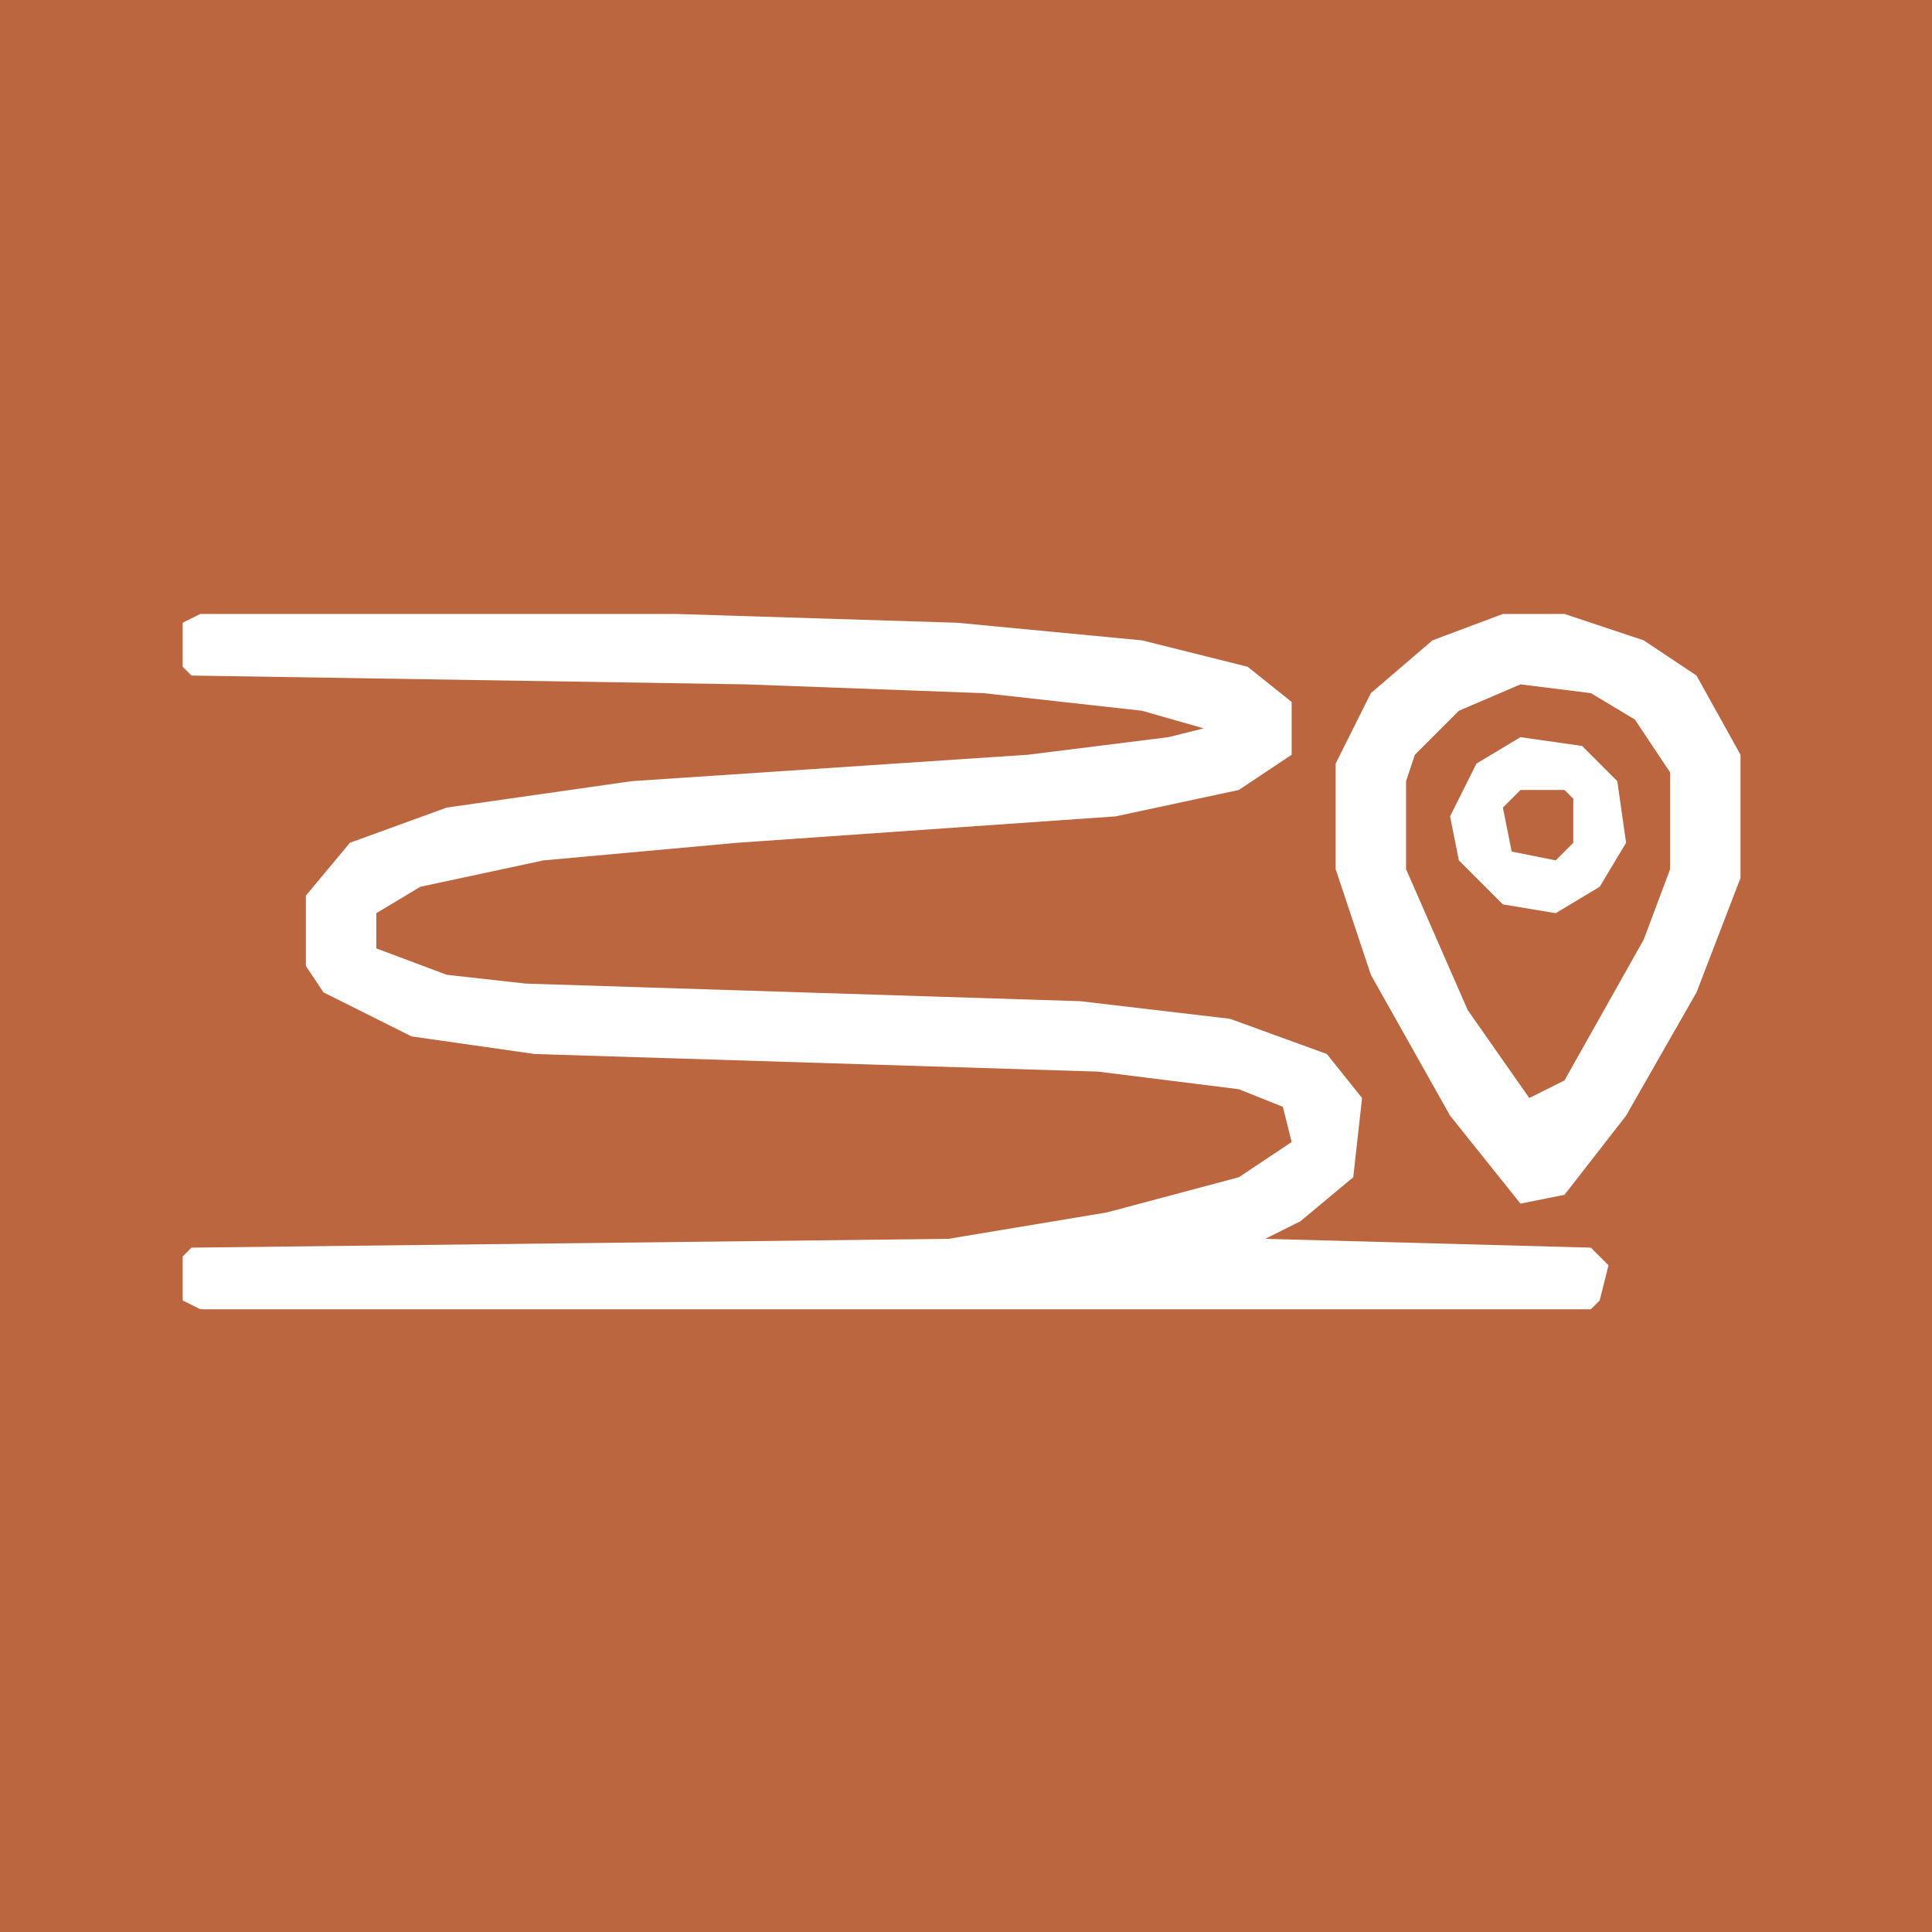
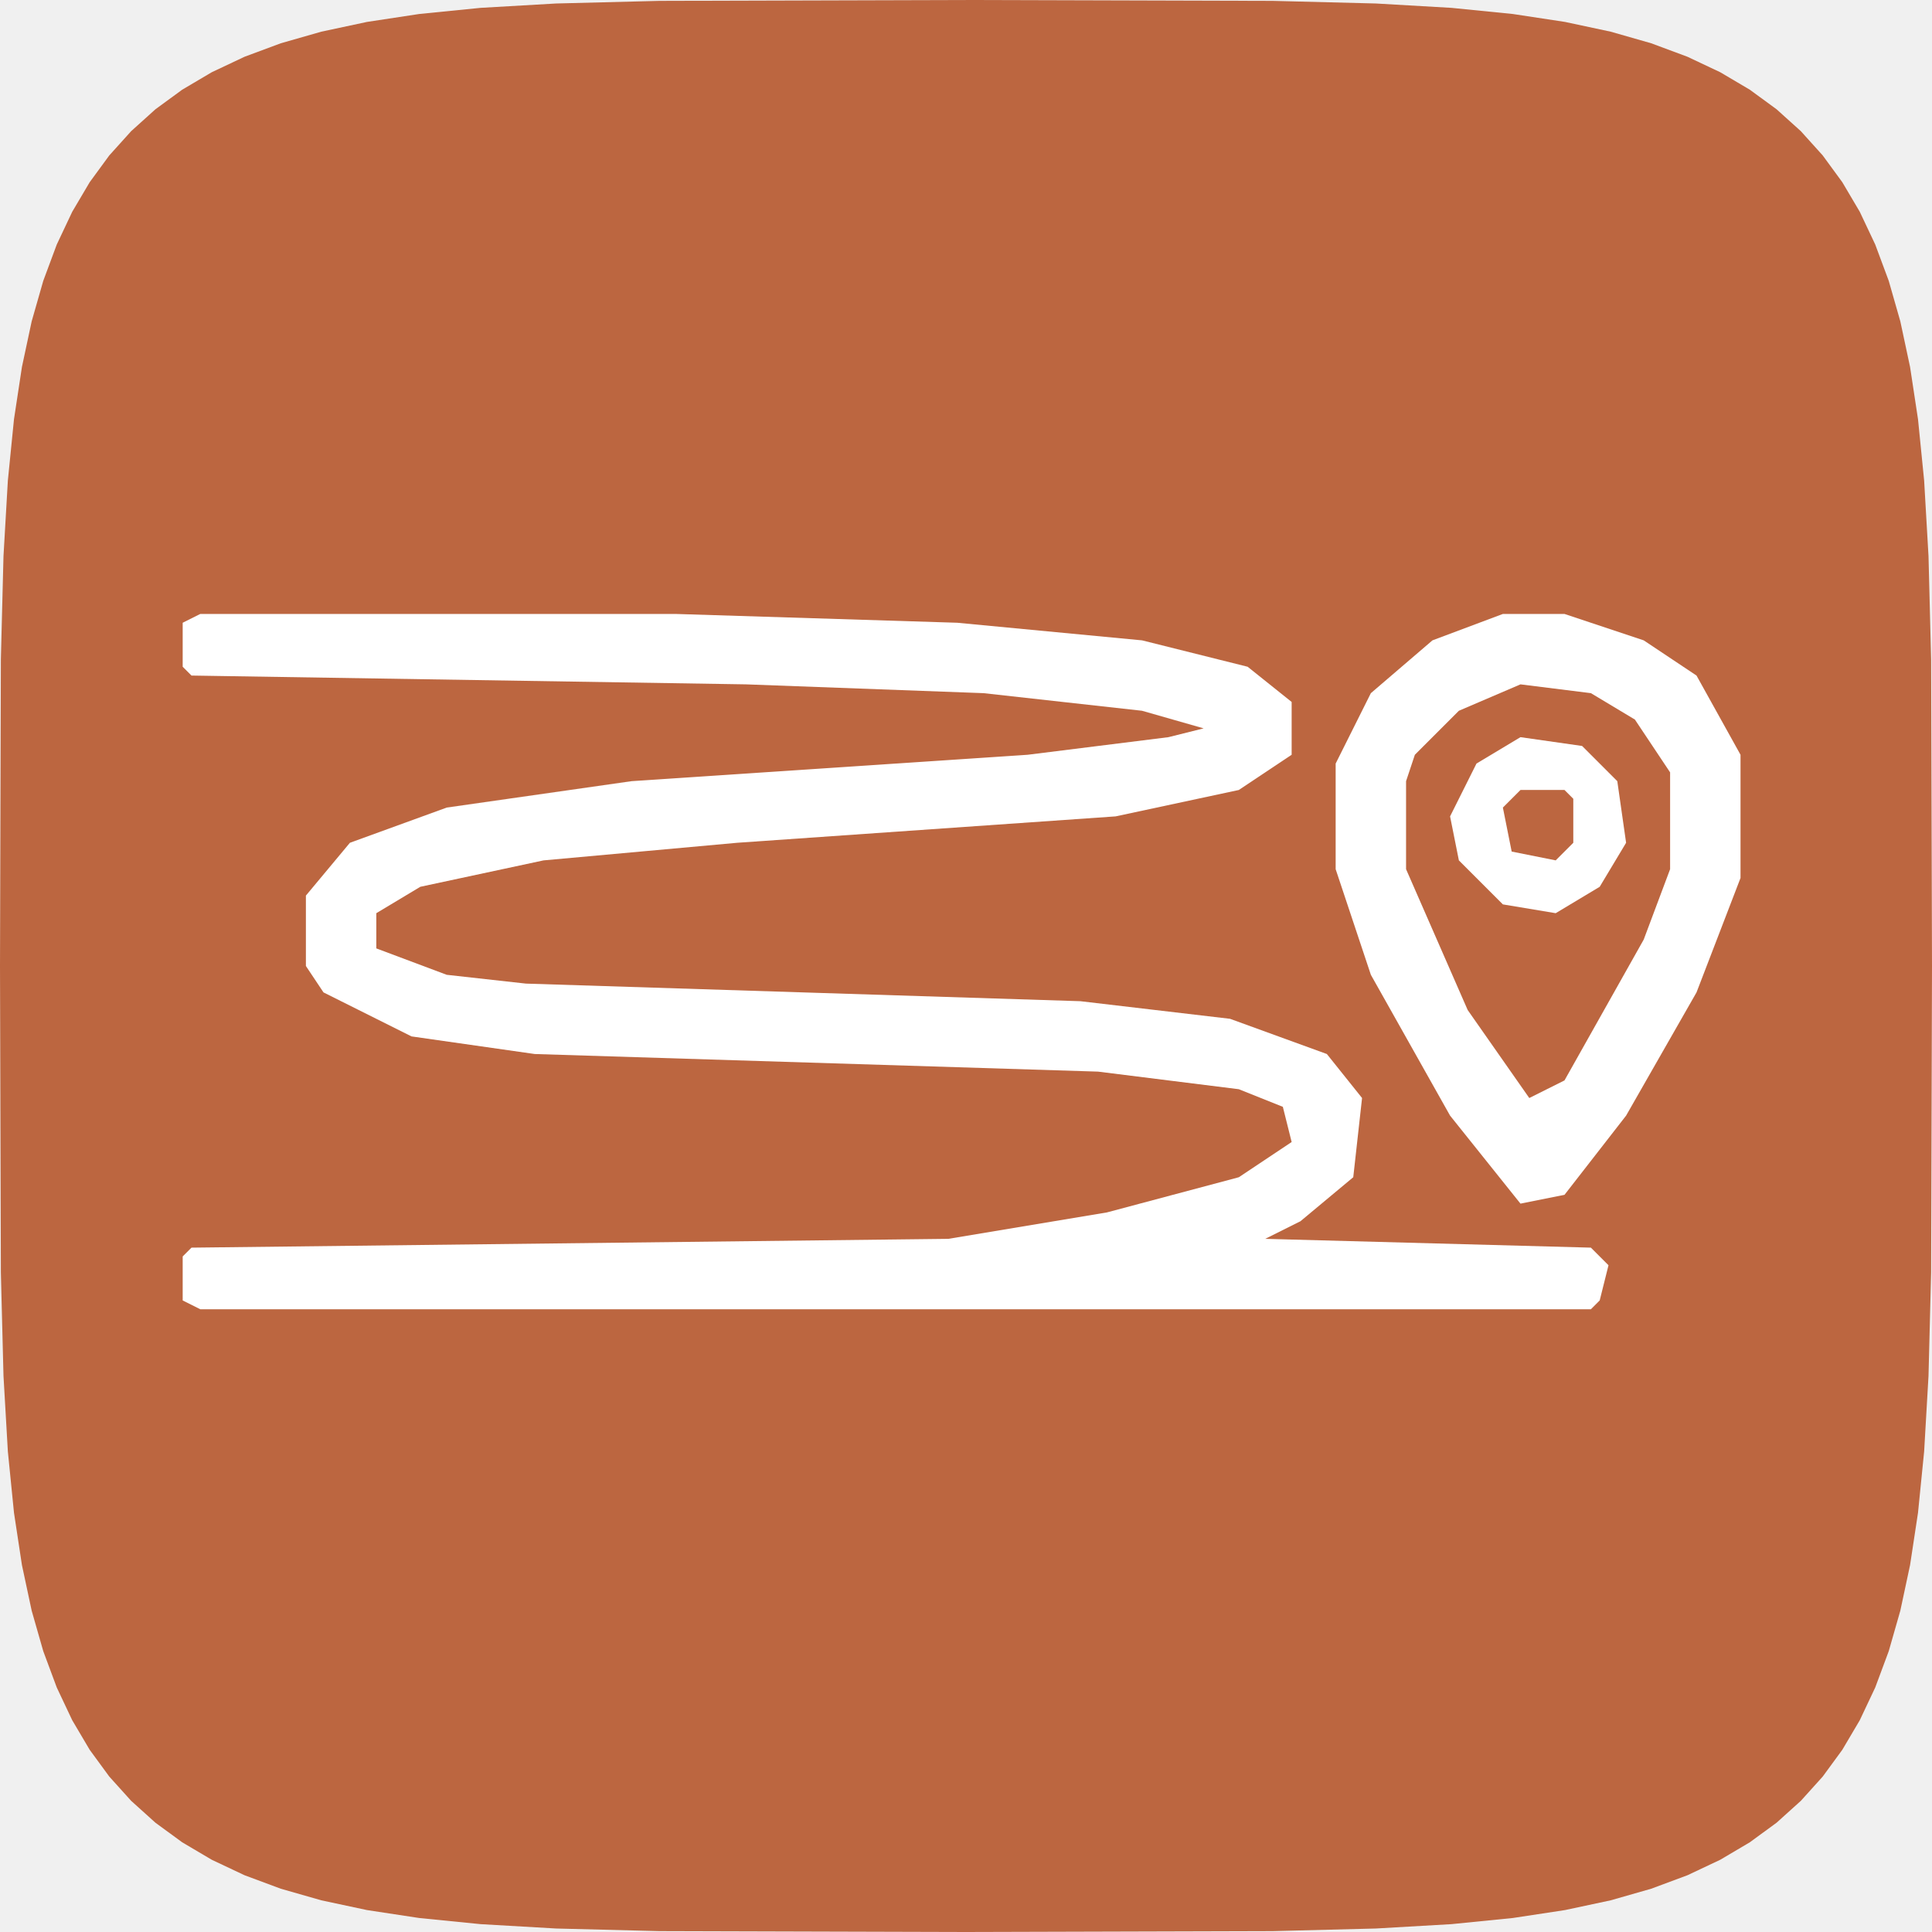
<svg xmlns="http://www.w3.org/2000/svg" viewBox="0 0 180 180" width="180" height="180">
-   <rect width="180" height="180" fill="#bc6640" />
-   <g transform="translate(90 90) scale(0.82) translate(-90 -90)">
-     <path fill="#ffffff" transform="translate(3 50)" d="M0,0 L54,0 L86,1 L107,3 L119,6 L124,10 L124,16 L118,20 L104,23 L61,26 L39,28 L25,31 L20,34 L20,38 L28,41 L37,42 L100,44 L117,46 L128,50 L132,55 L131,64 L125,69 L121,71 L158,72 L160,74 L159,78 L158,79 L0,79 L-2,78 L-2,73 L-1,72 L85,71 L103,68 L118,64 L124,60 L123,56 L118,54 L102,52 L38,50 L24,48 L14,43 L12,40 L12,32 L17,26 L28,22 L49,19 L94,16 L110,14 L114,13 L107,11 L89,9 L62,8 L-1,7 L-2,6 L-2,1 Z M148,0 L155,0 L164,3 L170,7 L175,16 L175,30 L170,43 L162,57 L155,66 L150,67 L142,57 L133,41 L129,29 L129,17 L133,9 L140,3 Z M150,8 L143,11 L138,16 L137,19 L137,29 L144,45 L151,55 L155,53 L164,37 L167,29 L167,18 L163,12 L158,9 Z M150,14 L157,15 L161,19 L162,26 L159,31 L154,34 L148,33 L143,28 L142,23 L145,17 Z M150,20 L148,22 L149,27 L154,28 L156,26 L156,21 L155,20 Z" />
+   <defs>
+     <clipPath id="icon-shape">
+       <path d="M 90.0 0.0 L 118.546 0.081 L 128.186 0.325 L 135.227 0.732 L 140.943 1.304 L 145.809 2.043 L 150.061 2.951 L 153.836 4.031 L 157.219 5.289 L 160.269 6.729 L 163.027 8.358 L 165.523 10.185 L 167.78 12.22 L 169.815 14.477 L 171.642 16.973 L 173.271 19.731 L 174.711 22.781 L 175.969 26.164 L 177.049 29.939 L 177.957 34.191 L 178.696 39.057 L 179.268 44.773 L 179.675 51.814 L 179.919 61.454 L 180.0 90.0 L 179.919 118.546 L 179.675 128.186 L 179.268 135.227 L 178.696 140.943 L 177.957 145.809 L 177.049 150.061 L 175.969 153.836 L 174.711 157.219 L 173.271 160.269 L 171.642 163.027 L 169.815 165.523 L 167.78 167.78 L 165.523 169.815 L 163.027 171.642 L 160.269 173.271 L 157.219 174.711 L 153.836 175.969 L 150.061 177.049 L 145.809 177.957 L 140.943 178.696 L 135.227 179.268 L 128.186 179.675 L 118.546 179.919 L 90.0 180.0 L 61.454 179.919 L 51.814 179.675 L 44.773 179.268 L 39.057 178.696 L 34.191 177.957 L 29.939 177.049 L 26.164 175.969 L 22.781 174.711 L 19.731 173.271 L 16.973 171.642 L 14.477 169.815 L 12.22 167.78 L 10.185 165.523 L 8.358 163.027 L 6.729 160.269 L 5.289 157.219 L 4.031 153.836 L 2.951 150.061 L 2.043 145.809 L 1.304 140.943 L 0.732 135.227 L 0.325 128.186 L 0.081 118.546 L 0.0 90.0 L 0.081 61.454 L 0.325 51.814 L 0.732 44.773 L 1.304 39.057 L 2.043 34.191 L 2.951 29.939 L 4.031 26.164 L 5.289 22.781 L 6.729 19.731 L 8.358 16.973 L 10.185 14.477 L 12.22 12.22 L 14.477 10.185 L 16.973 8.358 L 19.731 6.729 L 22.781 5.289 L 26.164 4.031 L 29.939 2.951 L 34.191 2.043 L 39.057 1.304 L 44.773 0.732 L 51.814 0.325 L 61.454 0.081 Z" />
+     </clipPath>
+   </defs>
+   <g clip-path="url(#icon-shape)">
+     <rect width="180" height="180" fill="#bc6640" />
+     <g transform="translate(90 90) scale(0.82) translate(-90 -90)">
+       <path fill="#ffffff" transform="translate(3 50)" d="M0,0 L54,0 L86,1 L107,3 L119,6 L124,10 L124,16 L118,20 L104,23 L61,26 L39,28 L25,31 L20,34 L20,38 L28,41 L37,42 L100,44 L117,46 L128,50 L132,55 L131,64 L125,69 L121,71 L158,72 L160,74 L159,78 L158,79 L0,79 L-2,78 L-2,73 L-1,72 L85,71 L103,68 L118,64 L124,60 L123,56 L118,54 L102,52 L38,50 L24,48 L14,43 L12,40 L12,32 L17,26 L28,22 L49,19 L94,16 L110,14 L114,13 L107,11 L89,9 L62,8 L-1,7 L-2,6 L-2,1 Z M148,0 L155,0 L164,3 L170,7 L175,16 L175,30 L170,43 L162,57 L155,66 L150,67 L142,57 L133,41 L129,29 L129,17 L133,9 L140,3 Z M150,8 L143,11 L138,16 L137,19 L137,29 L144,45 L151,55 L155,53 L164,37 L167,29 L167,18 L163,12 L158,9 Z M150,14 L157,15 L161,19 L162,26 L159,31 L154,34 L148,33 L143,28 L142,23 L145,17 Z M150,20 L148,22 L149,27 L154,28 L156,26 L156,21 L155,20 Z" />
+     </g>
  </g>
</svg>
